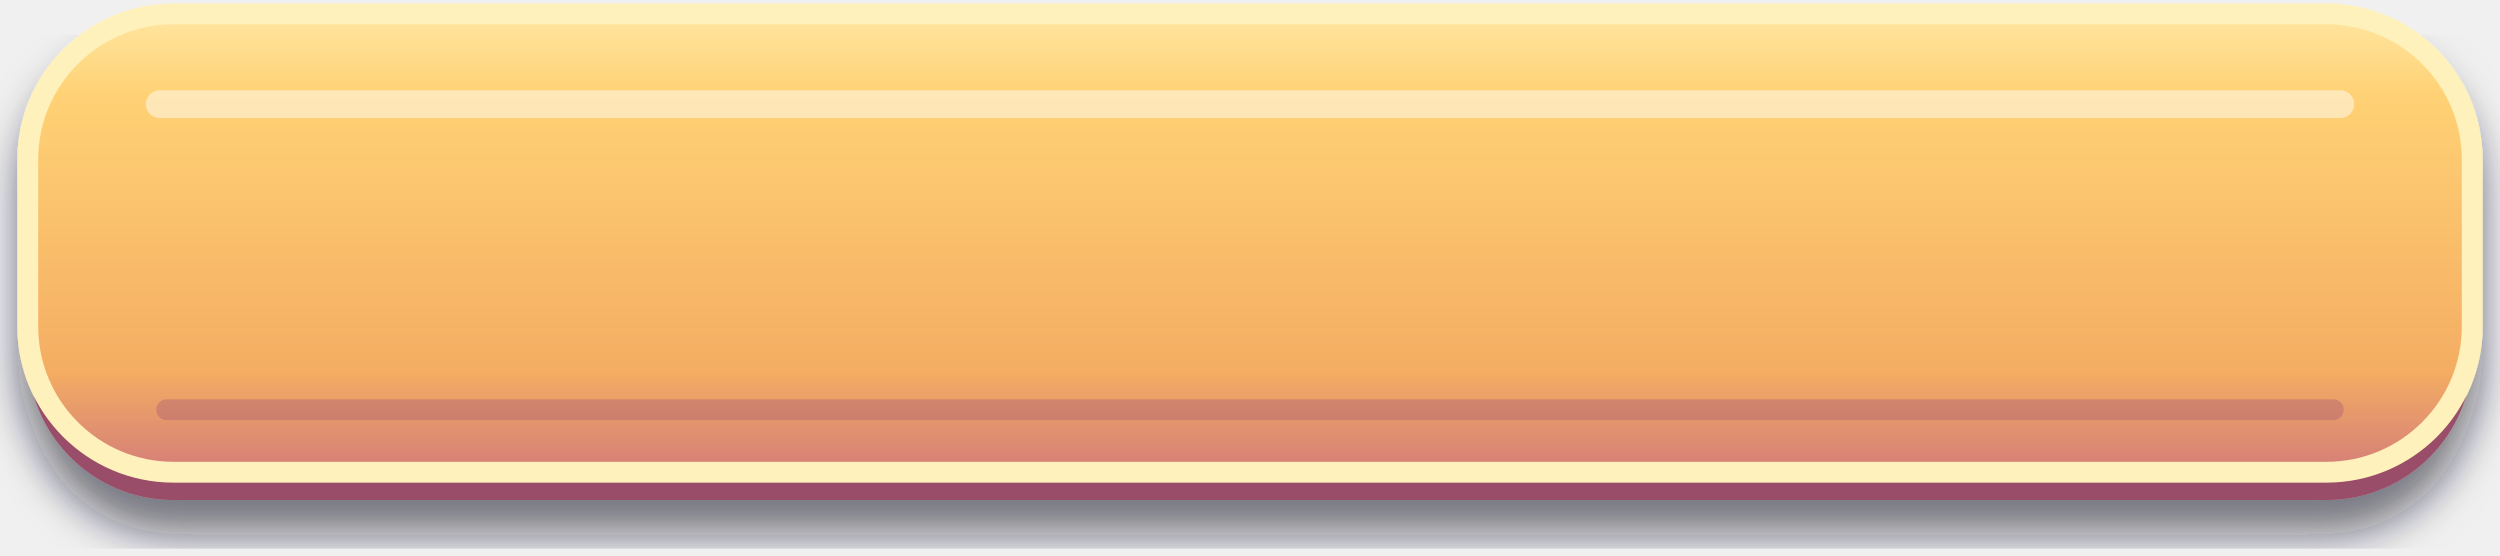
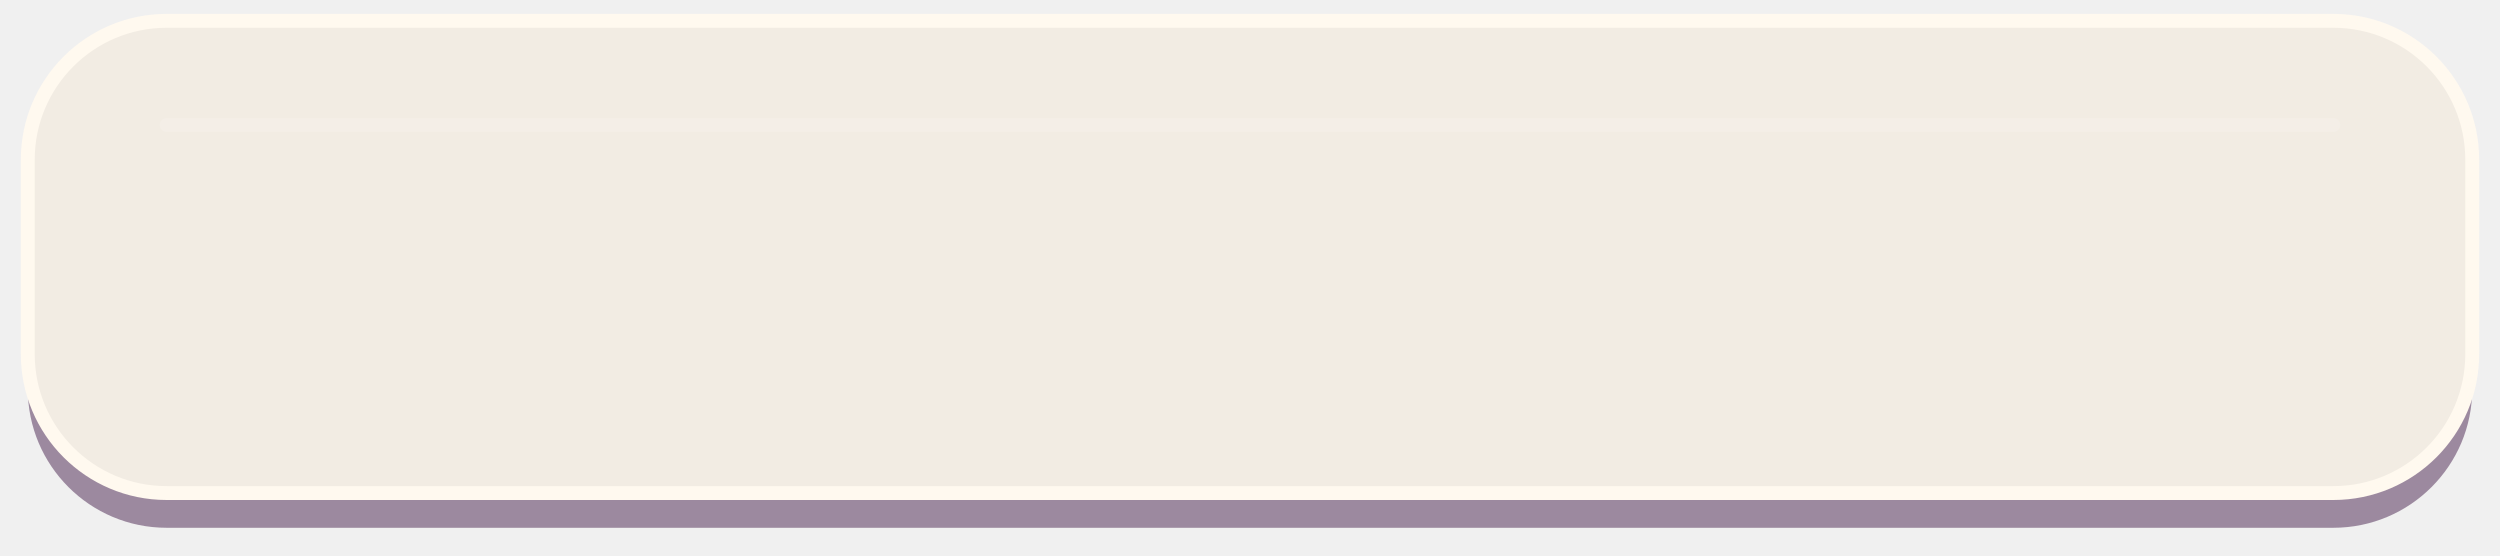
<svg xmlns="http://www.w3.org/2000/svg" width="360" height="80" viewBox="0 0 360 80">
-   <defs>
-     <linearGradient id="g" x2="0" y2="1">
-       <stop stop-color="#ffe6a1" />
-       <stop offset=".18" stop-color="#ffd174" />
-       <stop offset=".78" stop-color="#f4ad63" />
-       <stop offset="1" stop-color="#d47d78" />
-     </linearGradient>
-     <filter id="s">
-       <feDropShadow dx="0" dy="5" stdDeviation="3" flood-color="#1a102c" flood-opacity=".55" />
-     </filter>
-   </defs>
-   <g filter="url(#s)">
-     <rect x="4" y="5" width="352" height="67" rx="21" fill="#9a4d68" />
-     <rect x="4" y="2" width="352" height="66" rx="21" fill="url(#g)" stroke="#fff1bc" stroke-width="3" />
-     <path d="M23 15h314" stroke="#fff" stroke-opacity=".48" stroke-width="4" stroke-linecap="round" />
-     <path d="M24 59h312" stroke="#9b4b73" stroke-opacity=".32" stroke-width="3" stroke-linecap="round" />
-   </g>
+   <rect x="4" y="8" width="352" height="68" rx="20" fill="#9c899f" />
+   <rect x="4" y="3" width="352" height="68" rx="20" fill="#f2ece3" stroke="#fff9ef" stroke-width="2" />
+   <path d="M24 18h312" stroke="#fff" stroke-opacity=".13" stroke-width="2" stroke-linecap="round" />
</svg>
